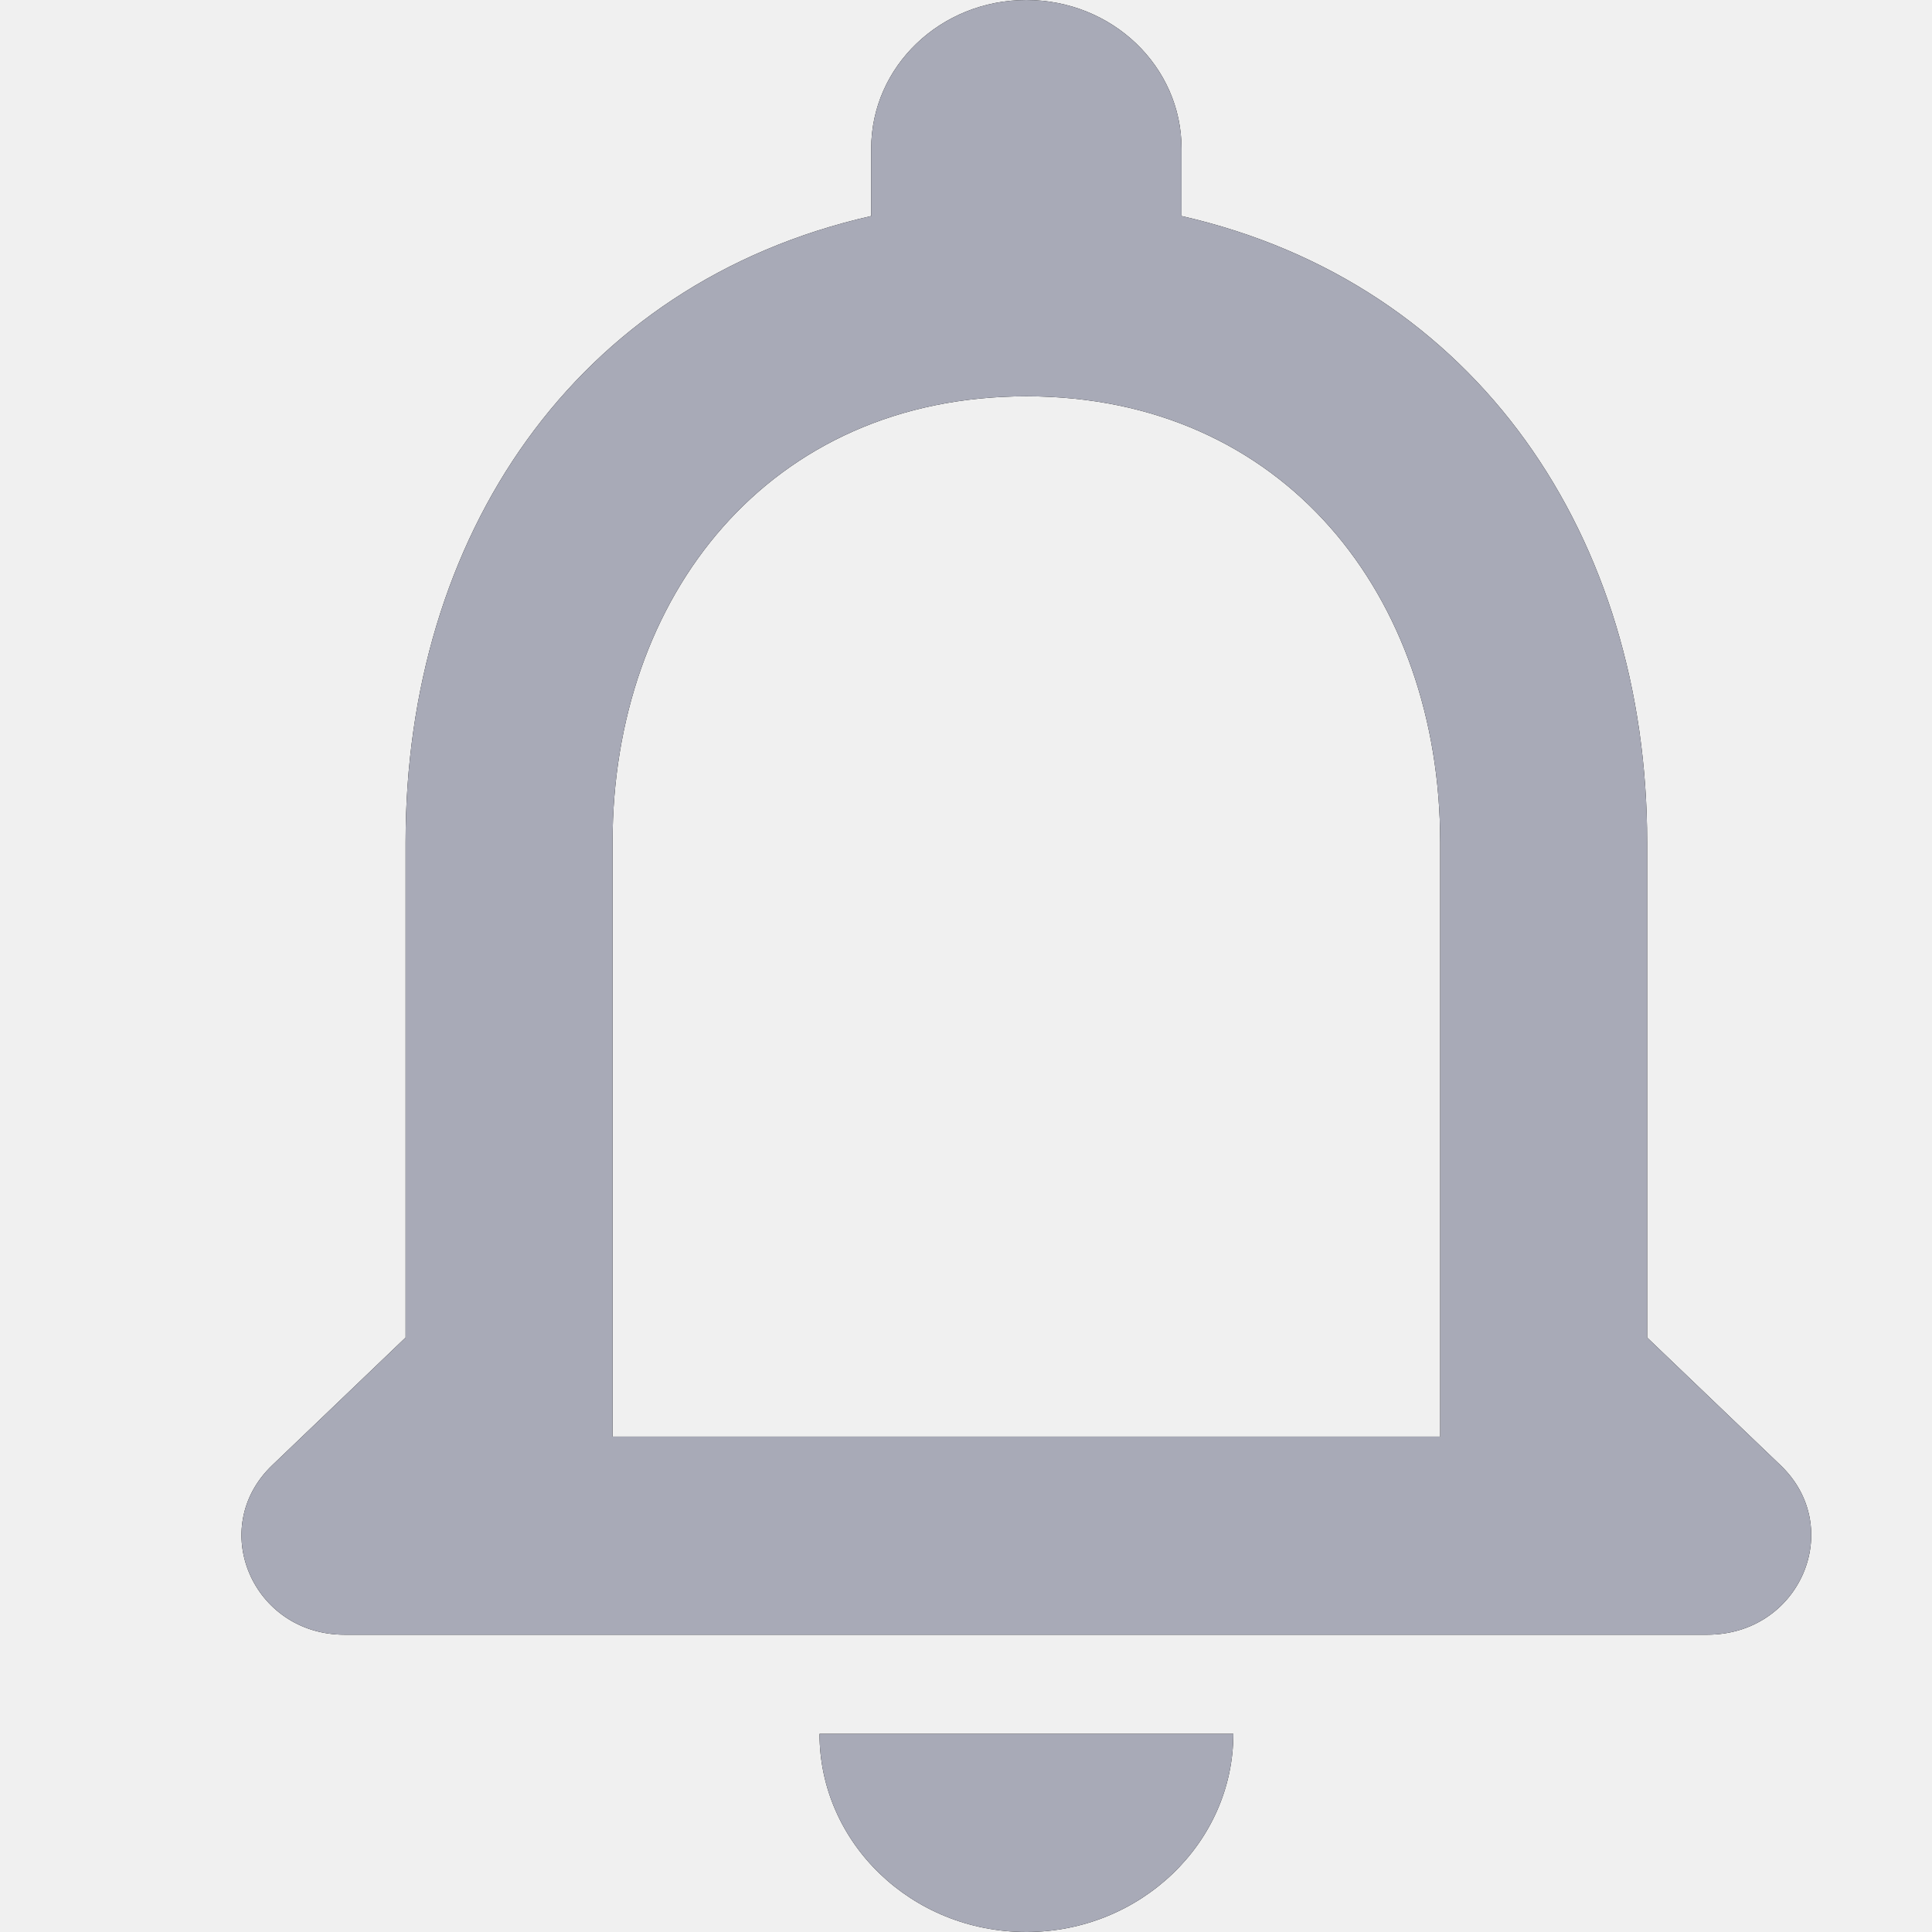
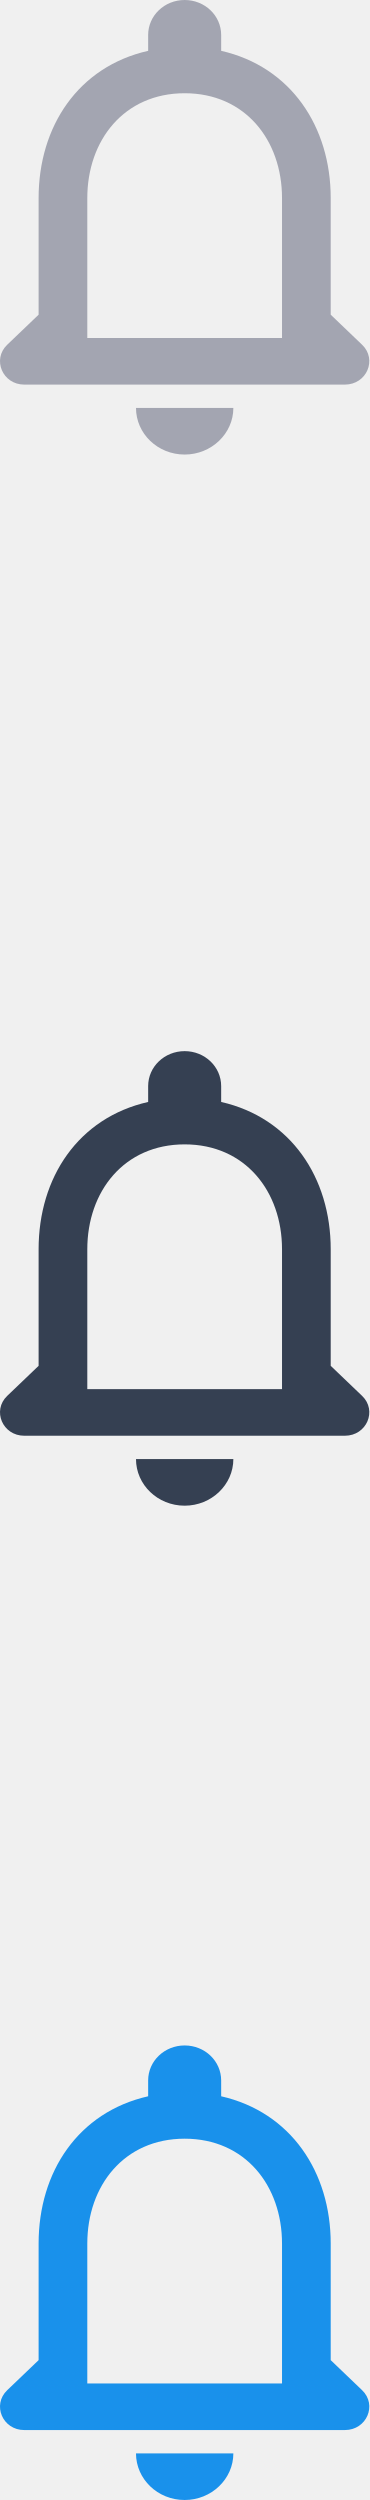
- <svg xmlns="http://www.w3.org/2000/svg" xmlns:xlink="http://www.w3.org/1999/xlink" width="16" height="16" viewBox="0 0 16 16">
+ <svg xmlns="http://www.w3.org/2000/svg" xmlns:xlink="http://www.w3.org/1999/xlink" width="13px" height="88px" viewBox="0 0 13 88" version="1.1">
  <defs>
-     <path id="a" d="M14.746 12.135l-1.105-1.058V6.974c0-2.519-1.405-4.627-3.856-5.185V1.23C9.785.55 9.211 0 8.5 0S7.215.55 7.215 1.23v.559c-2.46.558-3.856 2.658-3.856 5.185v4.103l-1.105 1.058c-.54.517-.163 1.403.6 1.403h11.284c.771 0 1.148-.886.608-1.403zm-2.819-.238H5.073V6.974c0-2.035 1.294-3.692 3.427-3.692 2.134 0 3.427 1.657 3.427 3.692v4.923zM8.5 16c.943 0 1.714-.738 1.714-1.641H6.787c0 .903.762 1.641 1.713 1.641z" />
+     <path d="M12.746,12.135 L11.641,11.077 L11.641,6.974 C11.641,4.455 10.236,2.347 7.785,1.789 L7.785,1.231 C7.785,0.55 7.211,0 6.5,0 C5.789,0 5.215,0.55 5.215,1.231 L5.215,1.789 C2.756,2.347 1.359,4.447 1.359,6.974 L1.359,11.077 L0.254,12.135 C-0.286,12.652 0.091,13.538 0.854,13.538 L12.138,13.538 C12.909,13.538 13.286,12.652 12.746,12.135 Z M9.927,11.897 L3.073,11.897 L3.073,6.974 C3.073,4.939 4.367,3.282 6.5,3.282 C8.634,3.282 9.927,4.939 9.927,6.974 L9.927,11.897 Z M6.5,16 C7.443,16 8.214,15.262 8.214,14.359 L4.787,14.359 C4.787,15.262 5.549,16 6.5,16 Z" id="path-1" />
  </defs>
-   <g fill="none" fill-rule="evenodd">
-     <mask id="b" fill="#fff">
-       <use xlink:href="#a" />
-     </mask>
-     <use fill="#000" fill-rule="nonzero" xlink:href="#a" />
-     <g fill="#A8AAB7" mask="url(#b)">
-       <path d="M16 0H0v16h16z" />
+   <g id="kits" stroke="none" stroke-width="1" fill="none" fill-rule="evenodd">
+     <g id="Styleguide----UI-kits-(update)" transform="translate(-3528, -1617)">
+       <g id="Icon/bell" transform="translate(3528, 1617)">
+         <path d="M12.746,49.135 L11.641,48.077 L11.641,43.974 C11.641,41.455 10.236,39.347 7.785,38.789 L7.785,38.231 C7.785,37.55 7.211,37 6.5,37 C5.789,37 5.215,37.55 5.215,38.231 L5.215,38.789 C2.756,39.347 1.359,41.447 1.359,43.974 L1.359,48.077 L0.254,49.135 C-0.286,49.652 0.091,50.538 0.854,50.538 L12.138,50.538 C12.909,50.538 13.286,49.652 12.746,49.135 Z M9.927,48.897 L3.073,48.897 L3.073,43.974 C3.073,41.939 4.367,40.282 6.5,40.282 C8.634,40.282 9.927,41.939 9.927,43.974 L9.927,48.897 Z M6.5,53 C7.443,53 8.214,52.262 8.214,51.359 L4.787,51.359 C4.787,52.262 5.549,53 6.5,53 Z" id="Mask" fill="#354052" fill-rule="nonzero" />
+         <mask id="mask-2" fill="white">
+           <use xlink:href="#path-1" />
+         </mask>
+         <use id="Mask" fill="#A3A5B1" fill-rule="nonzero" xlink:href="#path-1" />
+         <path d="M12.746,84.135 L11.641,83.077 L11.641,78.974 C11.641,76.455 10.236,74.347 7.785,73.789 L7.785,73.231 C7.785,72.55 7.211,72 6.5,72 C5.789,72 5.215,72.55 5.215,73.231 L5.215,73.789 C2.756,74.347 1.359,76.447 1.359,78.974 L1.359,83.077 L0.254,84.135 C-0.286,84.652 0.091,85.538 0.854,85.538 L12.138,85.538 C12.909,85.538 13.286,84.652 12.746,84.135 Z M9.927,83.897 L3.073,83.897 L3.073,78.974 C3.073,76.939 4.367,75.282 6.5,75.282 C8.634,75.282 9.927,76.939 9.927,78.974 L9.927,83.897 Z M6.5,88 C7.443,88 8.214,87.262 8.214,86.359 L4.787,86.359 C4.787,87.262 5.549,88 6.5,88 Z" id="Mask" fill="#1991EB" fill-rule="nonzero" />
+       </g>
    </g>
  </g>
</svg>
